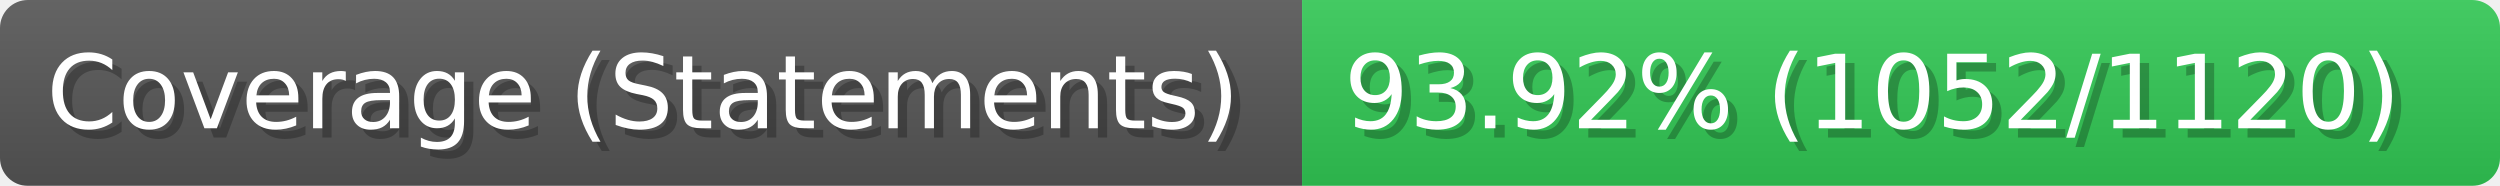
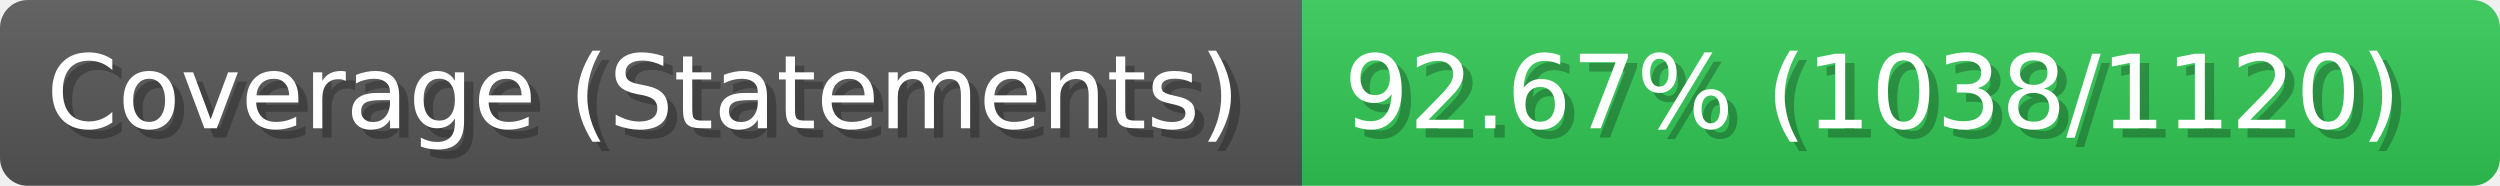
- <svg xmlns="http://www.w3.org/2000/svg" width="269" height="20" viewBox="0 0 2690 200" role="img" aria-label="Coverage (Statements): 93.92% (1052/1120)">
+ <svg xmlns="http://www.w3.org/2000/svg" width="269" height="20" viewBox="0 0 2690 200" role="img" aria-label="Coverage (Statements): 92.67% (1038/1120)">
  <linearGradient id="a" x2="0" y2="100%">
    <stop offset="0" stop-opacity=".1" stop-color="#EEE" />
    <stop offset="1" stop-opacity=".1" />
  </linearGradient>
  <mask id="m">
    <rect width="2690" height="200" rx="30" fill="#FFF" />
  </mask>
  <g mask="url(#m)">
    <rect width="1401" height="200" fill="#555" />
    <rect width="1289" height="200" fill="#31c653" x="1401" />
    <rect width="2690" height="200" fill="url(#a)" />
  </g>
  <g aria-hidden="true" fill="#fff" text-anchor="start" font-family="Verdana,DejaVu Sans,sans-serif" font-size="110">
    <text x="60" y="148" textLength="1301" fill="#000" opacity="0.25">Coverage (Statements)</text>
    <text x="50" y="138" textLength="1301">Coverage (Statements)</text>
-     <text x="1456" y="148" textLength="1189" fill="#000" opacity="0.25">93.92% (1052/1120)</text>
-     <text x="1446" y="138" textLength="1189">93.92% (1052/1120)</text>
+     <text x="1456" y="148" textLength="1189" fill="#000" opacity="0.25">92.67% (1038/1120)</text>
+     <text x="1446" y="138" textLength="1189">92.67% (1038/1120)</text>
  </g>
</svg>
